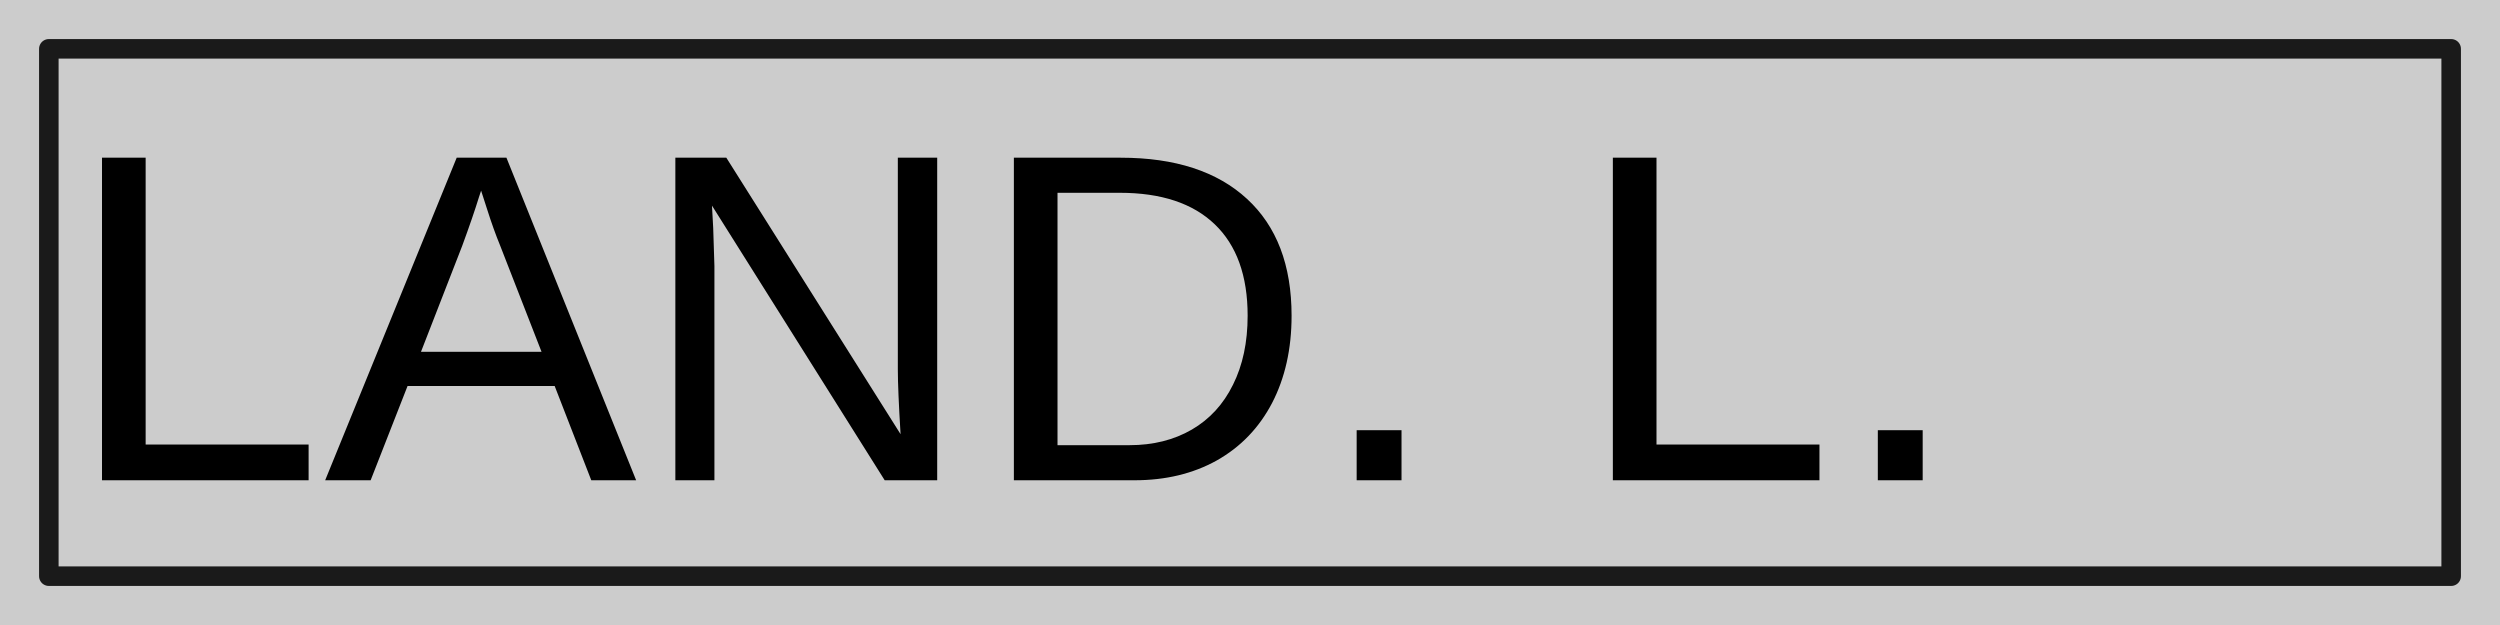
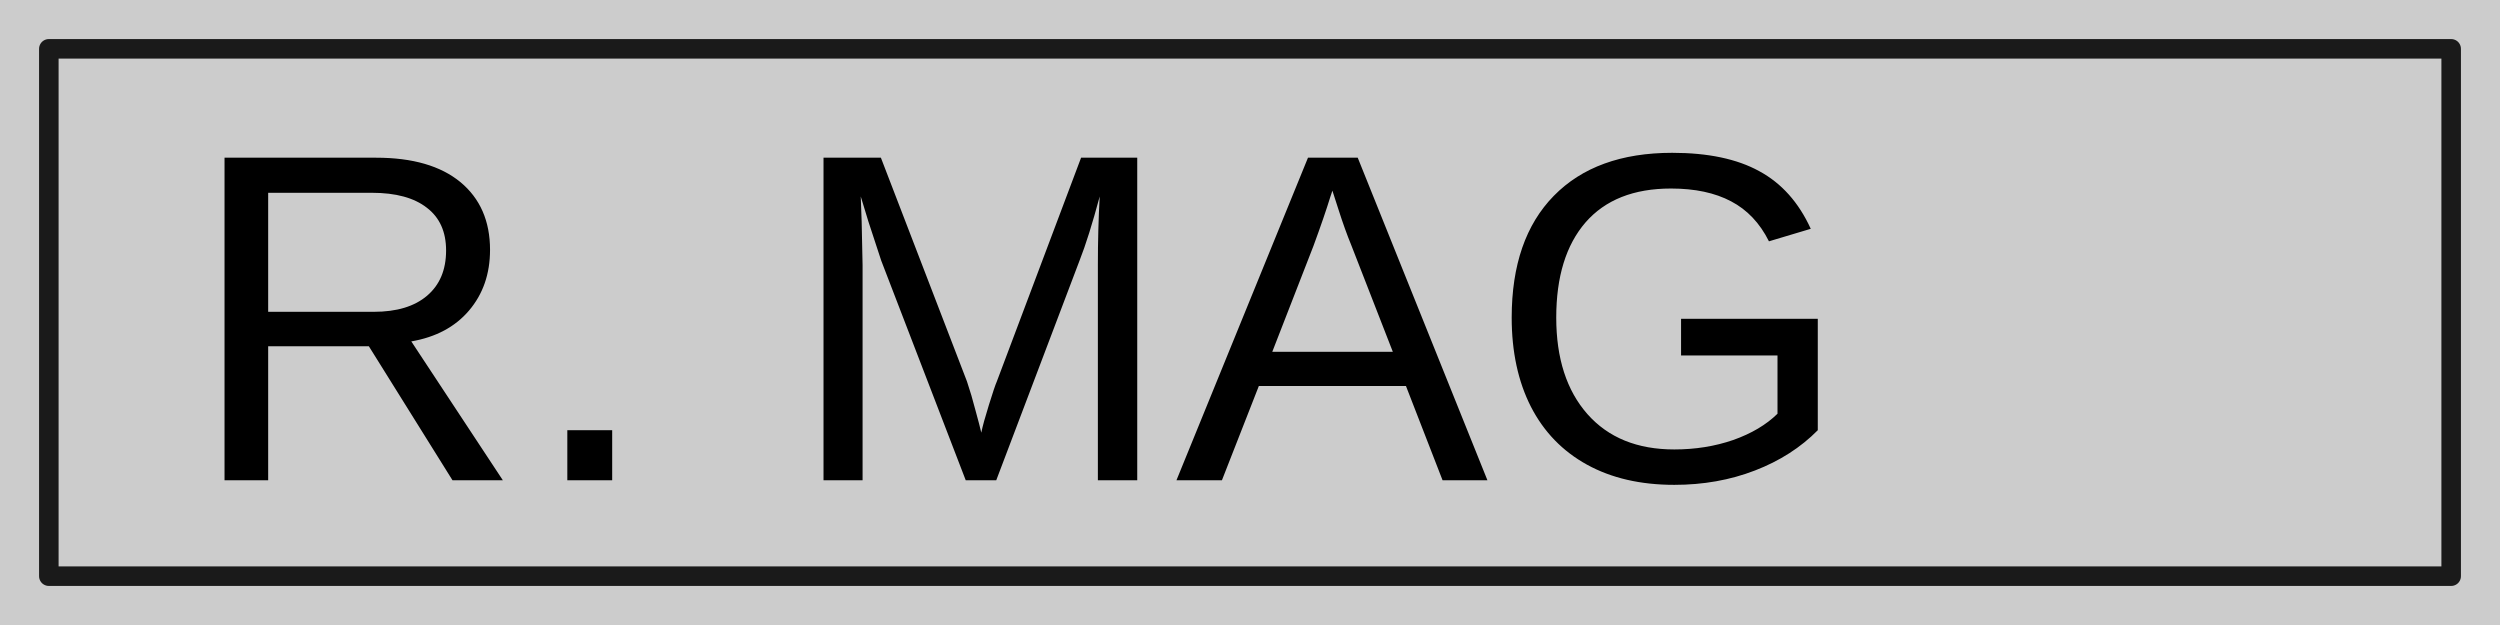
<svg xmlns="http://www.w3.org/2000/svg" width="128" height="32" id="svg2" version="1.1">
  <defs id="defs4" />
  <g id="layer2" transform="translate(0,-32)">
    <rect style="fill:#cccccc;stroke:none" id="rect3774" width="128" height="32" x="0" y="32" />
  </g>
  <g id="layer1" transform="translate(0,-1020.362)" style="display:inline">
    <rect style="fill:none;stroke:#1a1a1a;stroke-width:1;stroke-linejoin:round;stroke-miterlimit:4;stroke-dasharray:none" id="rect2985" width="123" height="27" x="2.5" y="1022.862" />
  </g>
  <g id="layer3" transform="translate(0,-32)" style="display:inline">
+     <g id="g854" style="display:inline">
+       <text xml:space="preserve" style="font-style:normal;font-variant:normal;font-weight:normal;font-stretch:normal;line-height:0%;font-family:Arial;-inkscape-font-specification:Arial;text-align:start;letter-spacing:0px;word-spacing:0px;writing-mode:lr-tb;text-anchor:start;display:inline;fill:#000000;fill-opacity:1;stroke:none" x="63.865" y="56.59" id="text852">
+         <tspan id="tspan850" x="63.865" y="56.59" style="font-size:24px;line-height:1.25;text-align:center;text-anchor:middle">R. MAG</tspan>
+       </text>
+     </g>
+     <g style="display:none" id="g848">
+       <text id="text846" y="56.59" x="63.865" style="font-style:normal;font-variant:normal;font-weight:normal;font-stretch:normal;line-height:0%;font-family:Arial;-inkscape-font-specification:Arial;text-align:start;letter-spacing:0px;word-spacing:0px;writing-mode:lr-tb;text-anchor:start;display:inline;fill:#000000;fill-opacity:1;stroke:none" xml:space="preserve">
+         <tspan style="font-size:24px;line-height:1.25;text-align:center;text-anchor:middle" y="56.59" x="63.865" id="tspan844">L. MAG</tspan>
+       </text>
+     </g>
    <g id="layer10" style="display:none">
      <text xml:space="preserve" style="font-style:normal;font-variant:normal;font-weight:normal;font-stretch:normal;line-height:0%;font-family:Arial;-inkscape-font-specification:Arial;text-align:start;letter-spacing:0px;word-spacing:0px;writing-mode:lr-tb;text-anchor:start;display:inline;fill:#000000;fill-opacity:1;stroke:none" x="10.281" y="56.59" id="text3778-5">
        <tspan id="tspan3780-1" x="10.281" y="56.59" style="font-size:24px;line-height:1.25">COCKPIT</tspan>
      </text>
    </g>
    <g id="layer9" style="display:none">
      <text xml:space="preserve" style="font-style:normal;font-variant:normal;font-weight:normal;font-stretch:normal;line-height:0%;font-family:Arial;-inkscape-font-specification:Arial;text-align:start;letter-spacing:0px;word-spacing:0px;writing-mode:lr-tb;text-anchor:start;display:inline;fill:#000000;fill-opacity:1;stroke:none" x="22.756" y="56.59" id="text3778-2">
        <tspan id="tspan3780-45" x="22.756" y="56.59" style="font-size:24px;line-height:1.25">NAV. L.</tspan>
      </text>
    </g>
-     <g id="layer8" style="display:inline">
+     <g id="layer8" style="display:none">
      <text xml:space="preserve" style="font-style:normal;font-variant:normal;font-weight:normal;font-stretch:normal;line-height:0%;font-family:Arial;-inkscape-font-specification:Arial;text-align:center;letter-spacing:0px;word-spacing:0px;writing-mode:lr-tb;text-anchor:middle;display:inline;fill:#000000;fill-opacity:1;stroke:none" x="63.607" y="56.59" id="text3778-8">
        <tspan id="tspan3780-8" x="63.607" y="56.59" style="font-size:24px;line-height:1.25;text-align:center;text-anchor:middle">LAND. L.</tspan>
      </text>
    </g>
    <g id="layer6" style="display:none">
      <text xml:space="preserve" style="font-style:normal;font-variant:normal;font-weight:normal;font-stretch:normal;line-height:0%;font-family:Arial;-inkscape-font-specification:Arial;text-align:start;letter-spacing:0px;word-spacing:0px;writing-mode:lr-tb;text-anchor:start;display:inline;fill:#000000;fill-opacity:1;stroke:none" x="7.281" y="56.59" id="text3778-4">
        <tspan id="tspan3780-0" x="7.281" y="56.59" style="font-size:24px;line-height:1.25">AVIONICS</tspan>
      </text>
    </g>
    <g id="layer7" style="display:none">
      <text xml:space="preserve" style="font-style:normal;font-variant:normal;font-weight:normal;font-stretch:normal;line-height:0%;font-family:Arial;-inkscape-font-specification:Arial;text-align:start;letter-spacing:0px;word-spacing:0px;writing-mode:lr-tb;text-anchor:start;display:inline;fill:#000000;fill-opacity:1;stroke:none" x="25.574" y="56.59" id="text3778-9">
        <tspan id="tspan3780-4" x="25.574" y="56.59" style="font-size:24px;line-height:1.25">RADIO</tspan>
      </text>
    </g>
    <g id="layer5" style="display:none">
      <text xml:space="preserve" style="font-style:normal;font-variant:normal;font-weight:normal;font-stretch:normal;line-height:0%;font-family:Arial;-inkscape-font-specification:Arial;text-align:start;letter-spacing:0px;word-spacing:0px;writing-mode:lr-tb;text-anchor:start;display:inline;fill:#000000;fill-opacity:1;stroke:none" x="14.846" y="56.59" id="text3778-1">
        <tspan id="tspan3780-7" x="14.846" y="56.59" style="font-size:24px;line-height:1.25">F. PUMP</tspan>
      </text>
    </g>
    <g style="display:none" id="g3739">
      <text id="text3737" y="56.59" x="13.205" style="font-style:normal;font-variant:normal;font-weight:normal;font-stretch:normal;line-height:0%;font-family:Arial;-inkscape-font-specification:Arial;text-align:start;letter-spacing:0px;word-spacing:0px;writing-mode:lr-tb;text-anchor:start;display:inline;fill:#000000;fill-opacity:1;stroke:none" xml:space="preserve">
        <tspan style="font-size:24px;line-height:1.25" y="56.59" x="13.205" id="tspan3735">MASTER</tspan>
      </text>
    </g>
    <g id="layer4" style="display:none">
      <text xml:space="preserve" style="font-style:normal;font-variant:normal;font-weight:normal;font-stretch:normal;line-height:0%;font-family:Arial;-inkscape-font-specification:Arial;text-align:start;letter-spacing:0px;word-spacing:0px;writing-mode:lr-tb;text-anchor:start;fill:#000000;fill-opacity:1;stroke:none" x="7.82" y="56.59" id="text3778">
        <tspan id="tspan3780" x="7.82" y="56.59" style="font-size:24px;line-height:1.25">BATTERY</tspan>
      </text>
    </g>
  </g>
</svg>
